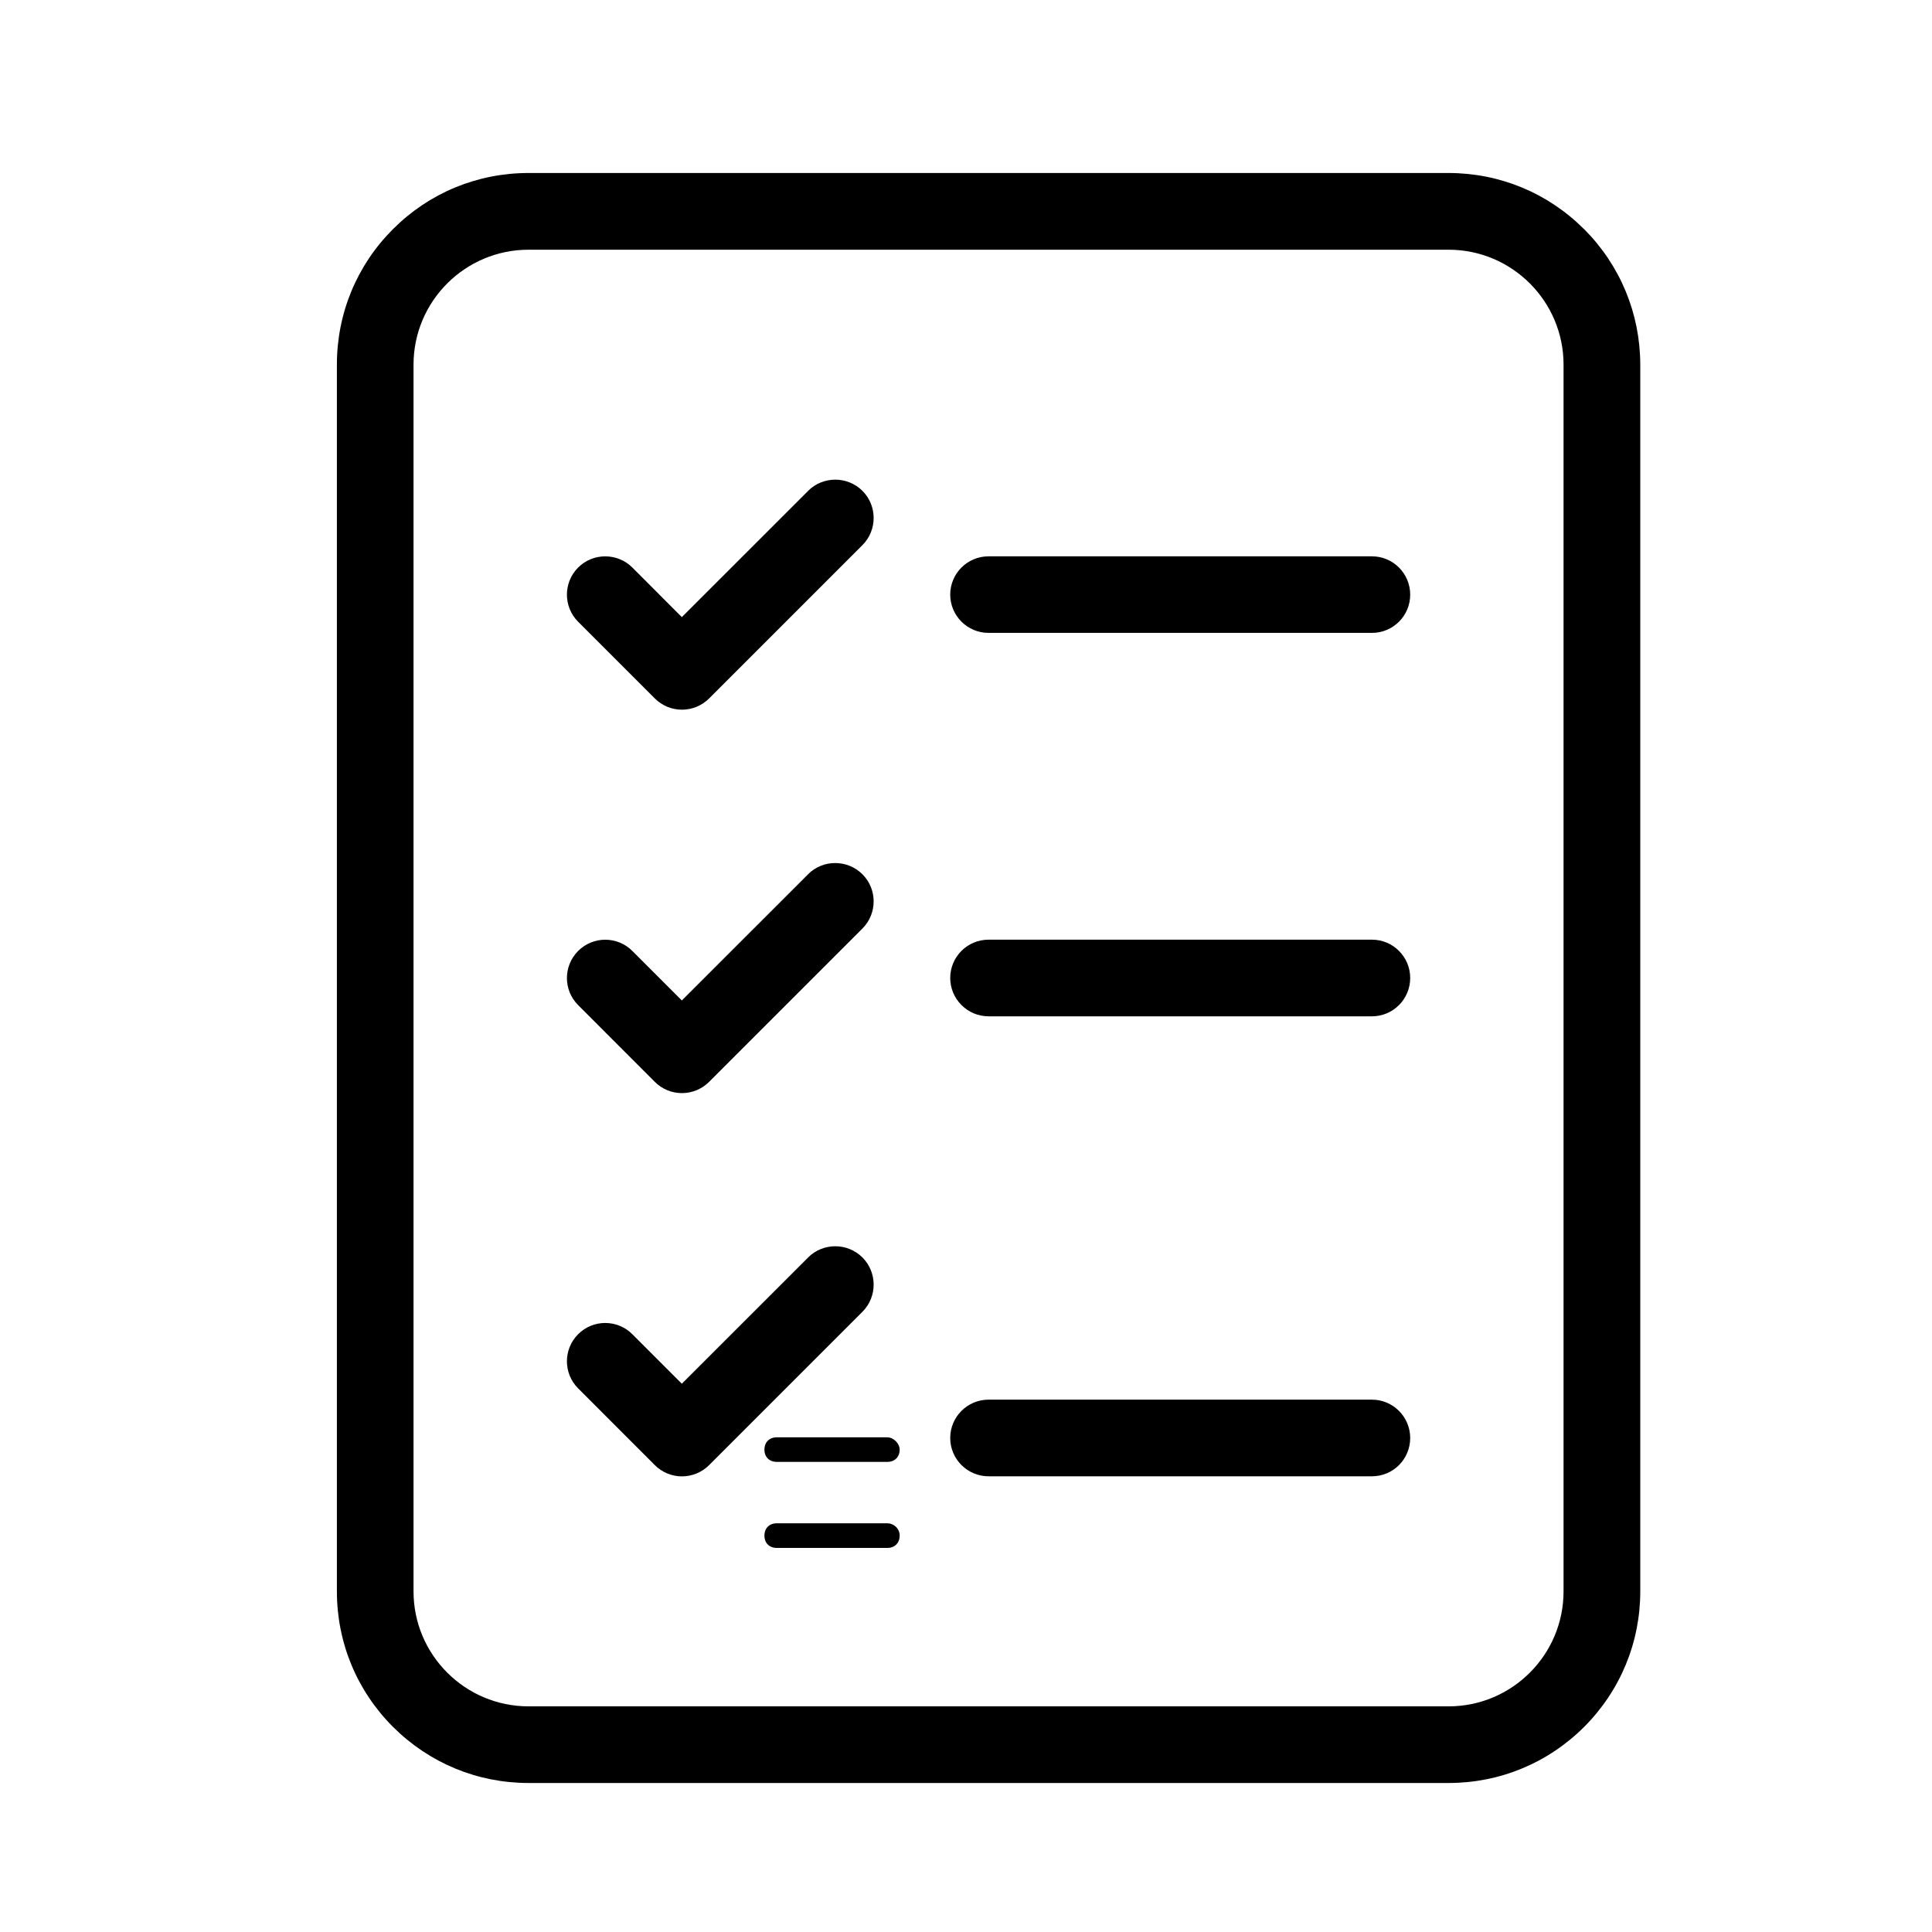
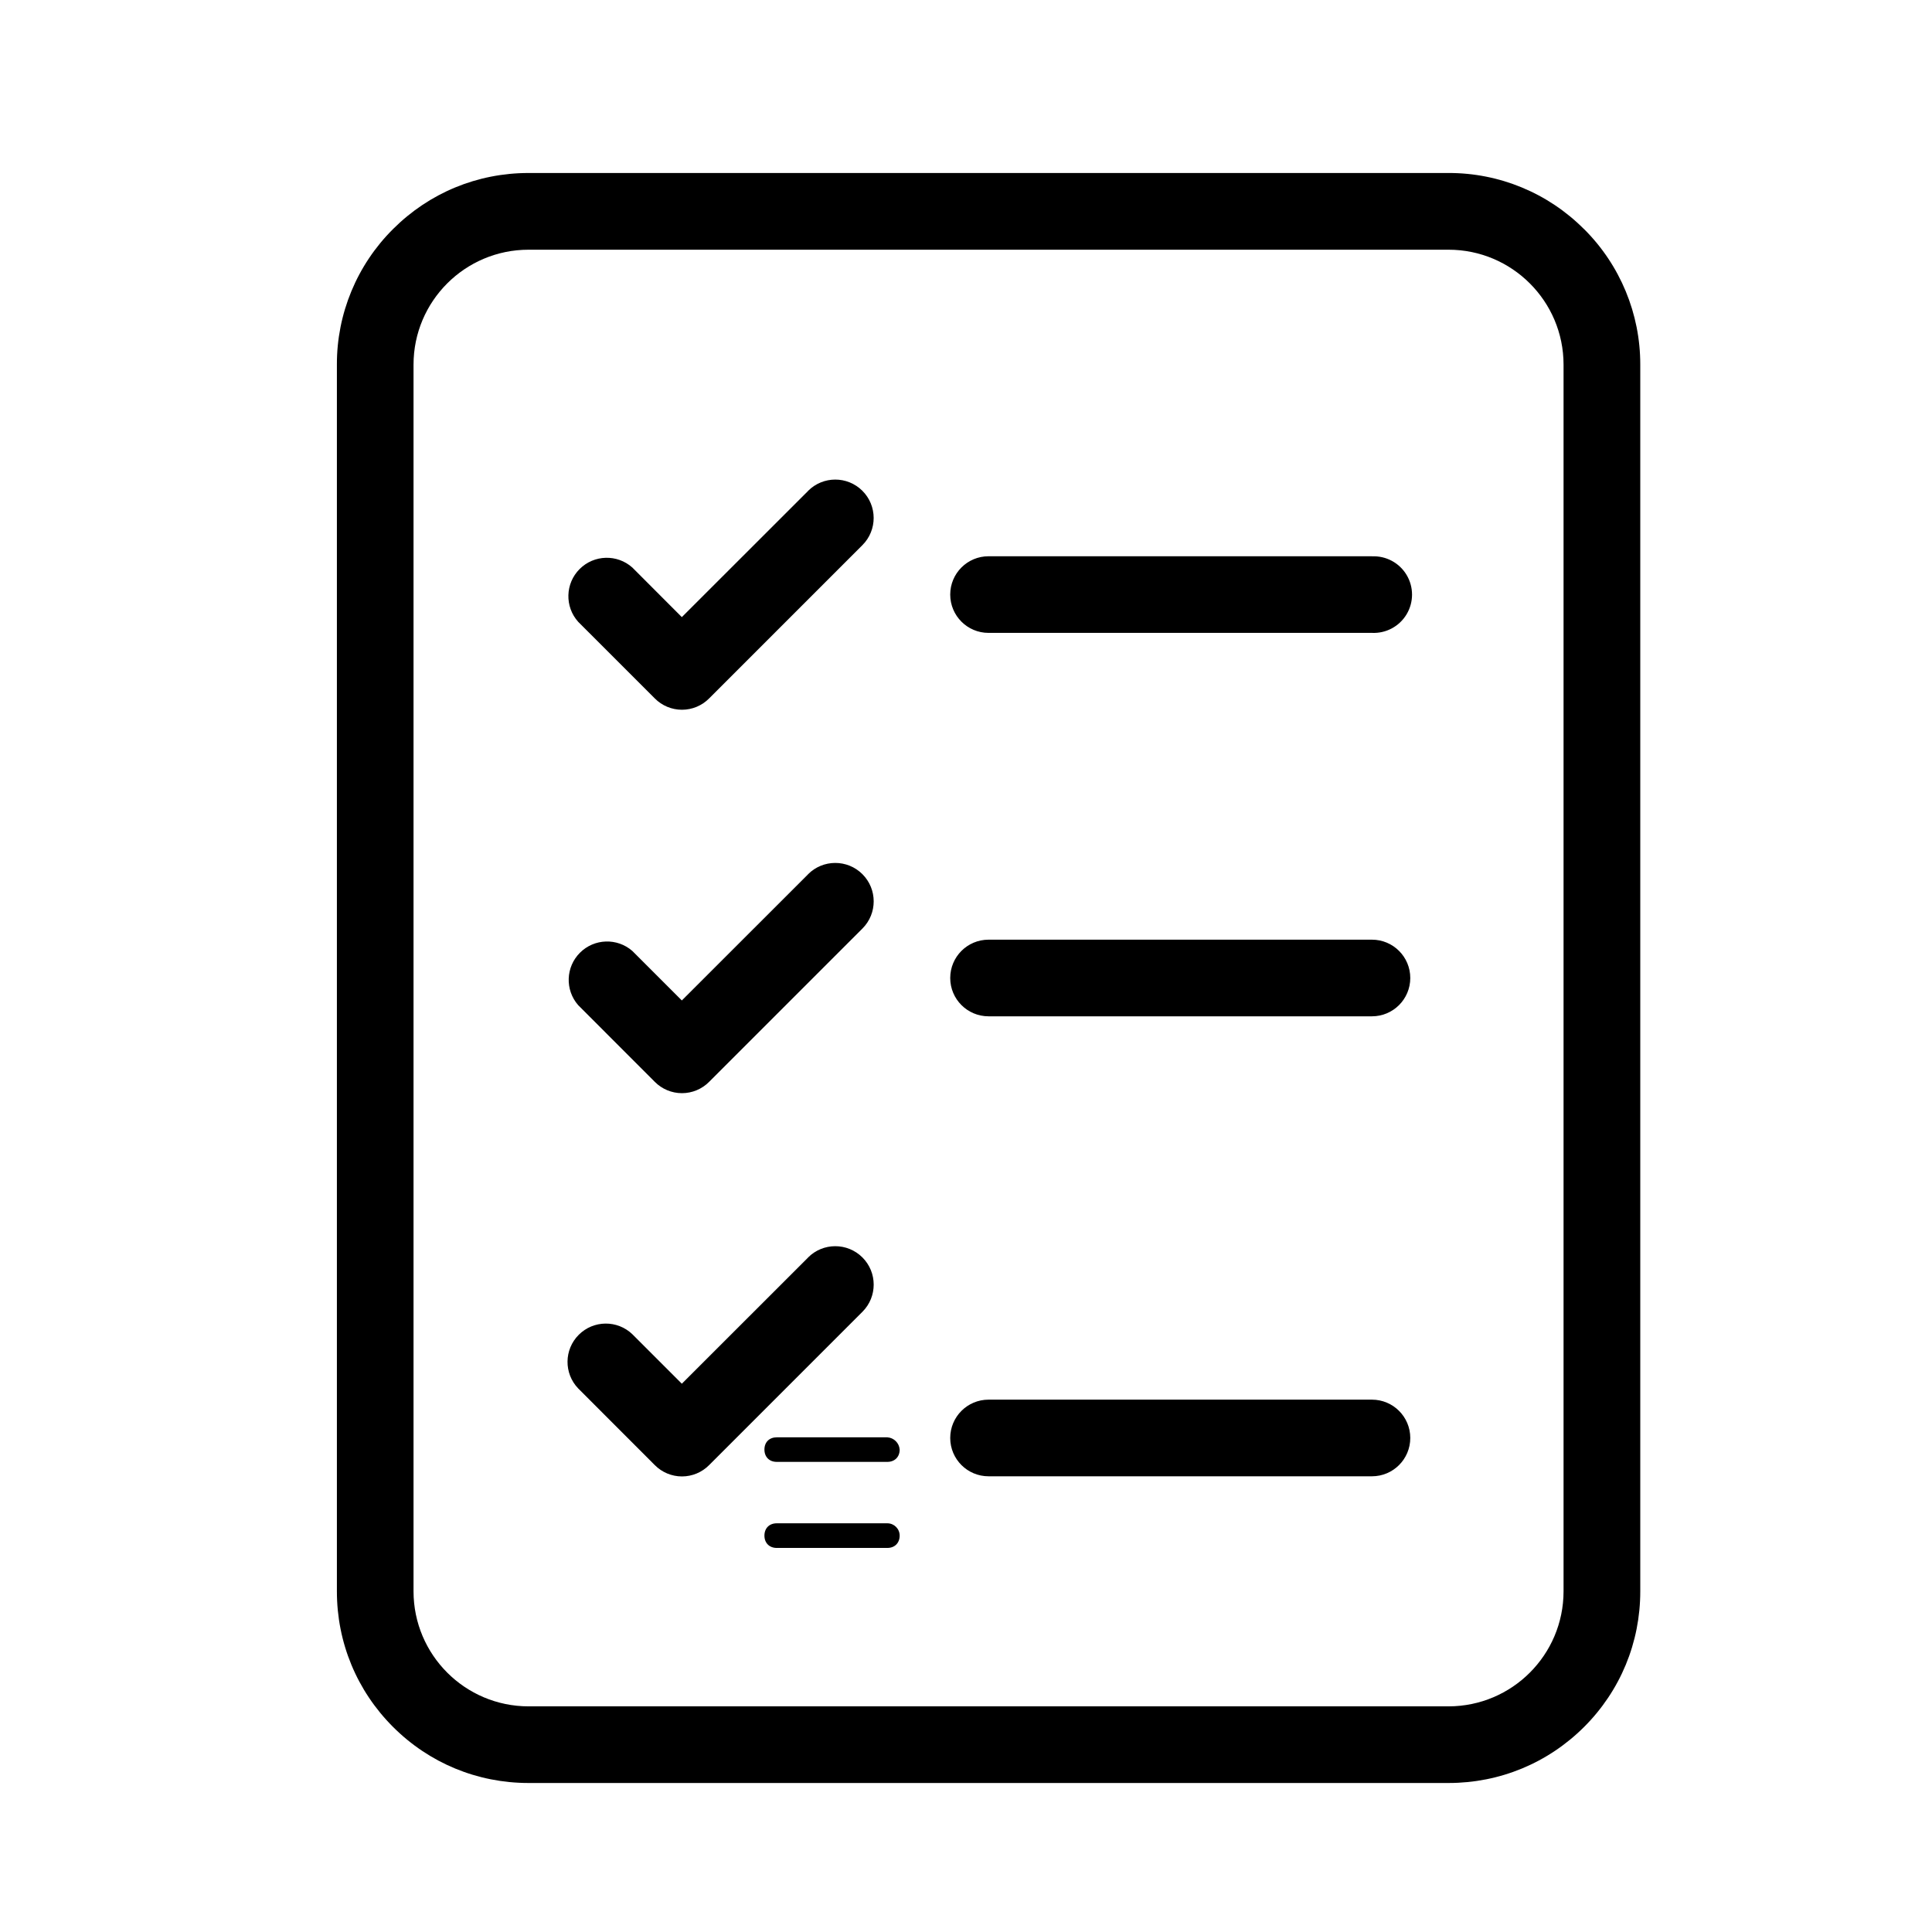
- <svg xmlns="http://www.w3.org/2000/svg" width="24" height="24" viewBox="0 0 24 24" fill="none">
-   <path d="M11.023 17.855H9.649C9.557 17.855 9.496 17.916 9.496 18.008C9.496 18.099 9.557 18.16 9.649 18.16H11.023C11.114 18.16 11.176 18.099 11.176 18.008C11.176 17.931 11.099 17.855 11.023 17.855Z" fill="currentColor" />
-   <path d="M19.677 2.846C19.228 2.397 18.63 2.149 17.993 2.149L6.566 2.149C5.93 2.149 5.332 2.396 4.882 2.846C4.432 3.296 4.185 3.893 4.185 4.53V19.768C4.185 20.404 4.432 21.002 4.882 21.452C5.332 21.901 5.93 22.149 6.566 22.149H17.995C18.631 22.149 19.229 21.901 19.679 21.452C20.128 21.002 20.376 20.404 20.376 19.768V4.53C20.375 3.894 20.127 3.296 19.678 2.846L19.677 2.846ZM19.423 19.769C19.423 20.557 18.782 21.197 17.995 21.197H6.566C5.778 21.197 5.137 20.557 5.137 19.769V4.53C5.137 3.742 5.778 3.102 6.566 3.102H17.995C18.782 3.102 19.423 3.742 19.423 4.53V19.769Z" fill="currentColor" />
-   <path d="M10.039 10.86L8.47 12.428L7.855 11.813C7.669 11.627 7.367 11.627 7.182 11.813C6.996 11.999 6.996 12.301 7.182 12.486L8.134 13.439C8.224 13.529 8.345 13.579 8.471 13.579C8.598 13.579 8.719 13.529 8.809 13.439L10.714 11.534C10.899 11.348 10.899 11.046 10.714 10.861C10.528 10.675 10.224 10.674 10.038 10.86L10.039 10.86Z" fill="currentColor" />
-   <path d="M10.039 15.621L8.47 17.189L7.855 16.574C7.669 16.388 7.367 16.388 7.182 16.574C6.996 16.759 6.996 17.062 7.182 17.247L8.134 18.2C8.224 18.29 8.345 18.34 8.471 18.34C8.598 18.34 8.719 18.29 8.809 18.2L10.714 16.295C10.899 16.109 10.899 15.807 10.714 15.621C10.528 15.435 10.224 15.435 10.038 15.621L10.039 15.621Z" fill="currentColor" />
-   <path d="M10.039 6.098L8.47 7.666L7.855 7.05C7.669 6.865 7.367 6.865 7.182 7.05C6.996 7.236 6.996 7.538 7.182 7.724L8.134 8.676C8.224 8.766 8.345 8.816 8.471 8.816C8.598 8.816 8.719 8.766 8.809 8.676L10.714 6.771C10.899 6.586 10.899 6.283 10.714 6.098C10.528 5.912 10.224 5.912 10.038 6.098L10.039 6.098Z" fill="currentColor" />
-   <path d="M17.043 11.673H12.28C12.017 11.673 11.804 11.886 11.804 12.149C11.804 12.411 12.018 12.625 12.28 12.625H17.043C17.306 12.625 17.518 12.411 17.518 12.149C17.518 11.886 17.305 11.673 17.043 11.673Z" fill="currentColor" />
-   <path d="M17.043 17.387H12.28C12.017 17.387 11.804 17.601 11.804 17.863C11.804 18.126 12.018 18.339 12.28 18.339H17.043C17.306 18.339 17.518 18.126 17.518 17.863C17.518 17.601 17.305 17.387 17.043 17.387Z" fill="currentColor" />
-   <path d="M17.043 6.911H12.28C12.017 6.911 11.804 7.124 11.804 7.387C11.804 7.649 12.018 7.862 12.28 7.862H17.043C17.306 7.862 17.518 7.649 17.518 7.387C17.518 7.124 17.305 6.911 17.043 6.911Z" fill="currentColor" />
-   <path d="M11.023 18.923H9.649C9.557 18.923 9.496 18.984 9.496 19.076C9.496 19.168 9.557 19.229 9.649 19.229H11.023C11.114 19.229 11.176 19.168 11.176 19.076C11.176 18.984 11.099 18.923 11.023 18.923Z" fill="currentColor" />
+ <svg xmlns="http://www.w3.org/2000/svg" width="24" height="24" fill="none">
+   <path fill="currentColor" d="M11.023 17.855H9.649c-.092 0-.153.06-.153.152s.061.153.153.153h1.374c.091 0 .153-.061.153-.152a.164.164 0 0 0-.153-.153Z" />
+   <path fill="currentColor" d="M19.677 2.846a2.365 2.365 0 0 0-1.684-.697H6.566c-.636 0-1.234.247-1.684.697a2.365 2.365 0 0 0-.697 1.684v15.238c0 .636.247 1.234.697 1.684.45.45 1.048.697 1.684.697h11.429c.636 0 1.234-.248 1.684-.697.45-.45.697-1.048.697-1.684V4.53a2.37 2.37 0 0 0-.698-1.684Zm-.254 16.923a1.43 1.43 0 0 1-1.428 1.428H6.565a1.43 1.43 0 0 1-1.428-1.428V4.53c0-.788.64-1.428 1.429-1.428h11.429c.787 0 1.428.64 1.428 1.428V19.77Z" />
+   <path fill="currentColor" d="M10.039 10.86 8.47 12.428l-.615-.615a.477.477 0 0 0-.673.673l.952.953a.475.475 0 0 0 .675 0l1.905-1.905a.477.477 0 1 0-.676-.674ZM10.039 15.621 8.47 17.189l-.615-.615a.476.476 0 0 0-.673.673l.952.953a.475.475 0 0 0 .675 0l1.905-1.905a.477.477 0 1 0-.676-.674ZM10.039 6.098 8.47 7.666l-.615-.616a.477.477 0 0 0-.673.674l.952.952a.475.475 0 0 0 .675 0l1.905-1.905a.476.476 0 1 0-.676-.673ZM17.043 11.673H12.28a.476.476 0 1 0 0 .952h4.763a.476.476 0 1 0 0-.952ZM17.043 17.387H12.28a.476.476 0 1 0 0 .952h4.763a.476.476 0 1 0 0-.952ZM17.043 6.91H12.28a.476.476 0 1 0 0 .952h4.763a.476.476 0 1 0 0-.951ZM11.023 18.923H9.649c-.092 0-.153.061-.153.153 0 .091.061.153.153.153h1.374c.091 0 .153-.061.153-.153a.153.153 0 0 0-.153-.153Z" />
</svg>
